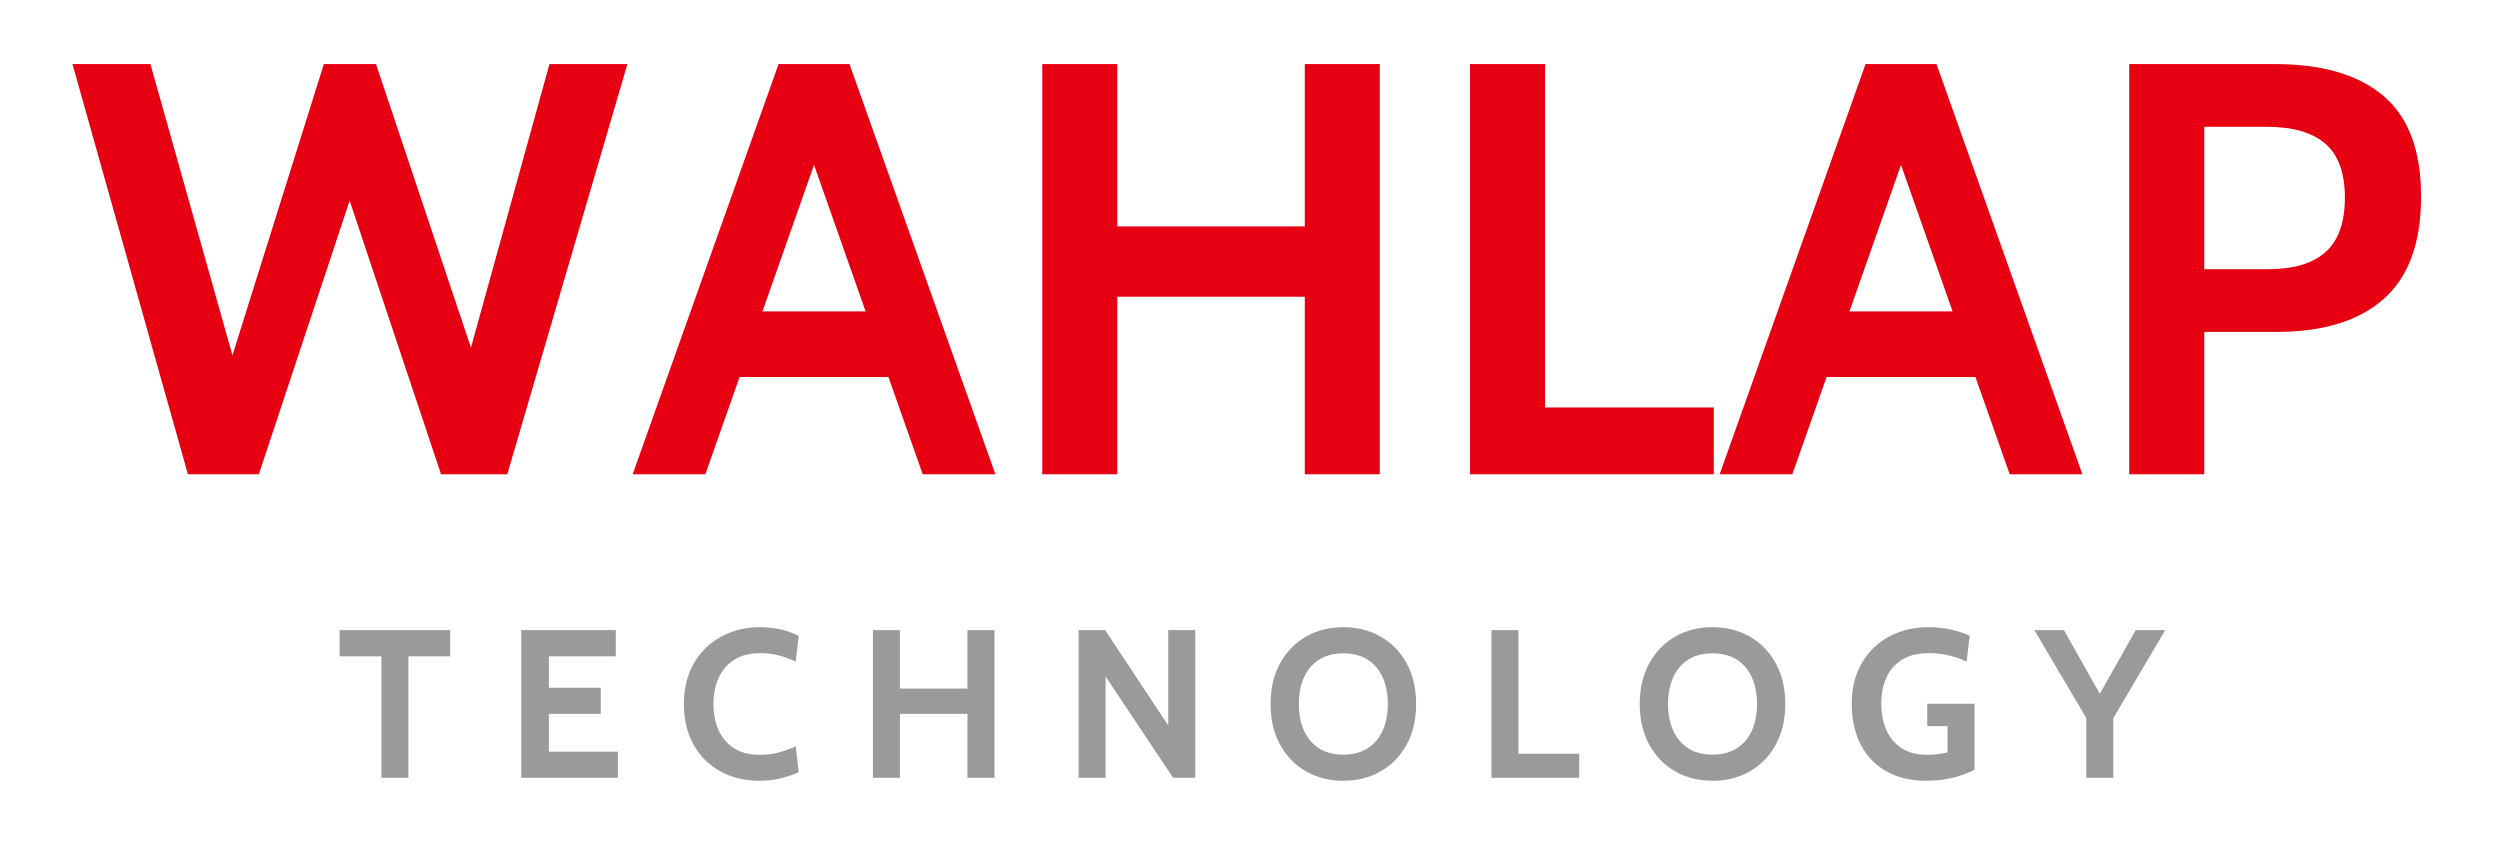
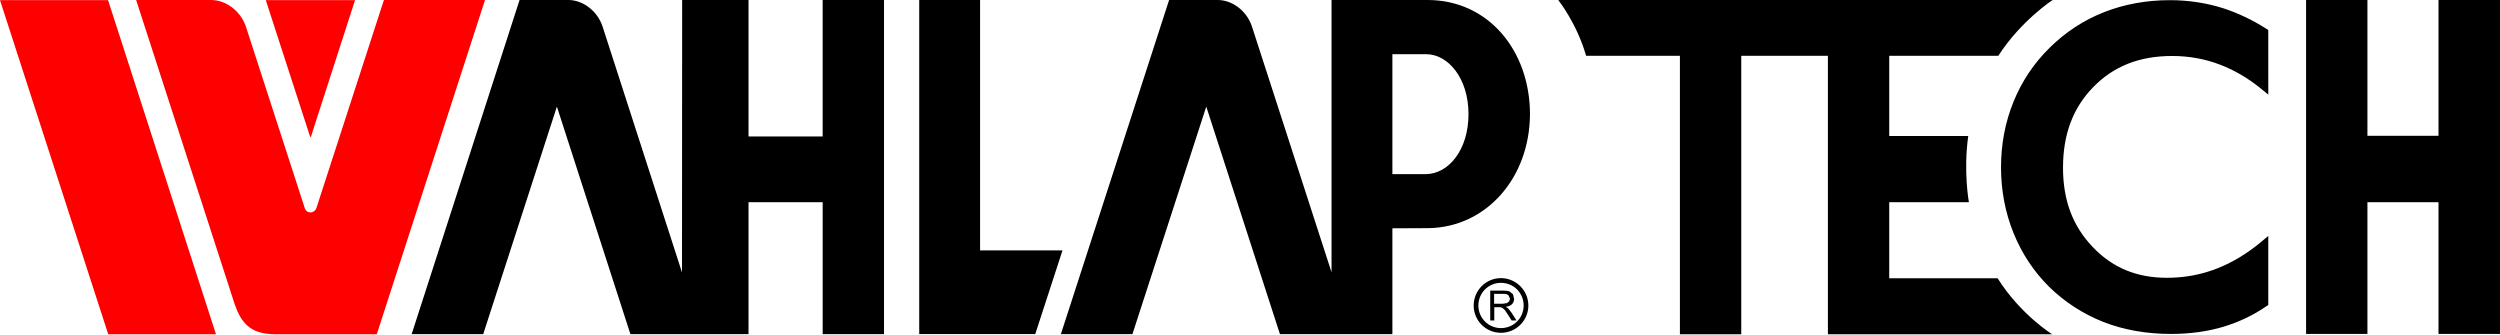
- <svg xmlns="http://www.w3.org/2000/svg" width="389" height="131" viewBox="0 0 389.28 131.36">
-   <path d="M28.926 74.0 10.914 10.0H23.074L35.874 55.44L50.137 10.0H58.274L73.086 54.251L85.337 10.0H97.497L78.754 74.0H68.423L54.16 31.303L39.989 74.0ZM143.577 74.0 138.229 58.823H115.006L109.657 74.0H98.32L121.086 10.0H132.149L154.914 74.0ZM118.571 48.583H134.663L126.617 25.726ZM162.229 74.0V10.0H173.931V35.326H203.189V10.0H214.891V74.0H203.189V46.297H173.931V74.0ZM228.971 74.0V10.0H240.674V63.577H267.006V74.0ZM313.177 74.0 307.829 58.823H284.606L279.257 74.0H267.92L290.686 10.0H301.749L324.514 74.0ZM288.171 48.583H304.263L296.217 25.726ZM331.829 74.0V10.0H354.594Q365.657 10.0 371.509 14.983Q377.36 19.966 377.36 30.663Q377.36 41.497 371.531 46.64Q365.703 51.783 354.869 51.783H343.531V74.0ZM343.531 42.0H353.497Q359.486 42.0 362.48 39.303Q365.474 36.606 365.474 30.846Q365.474 25.086 362.434 22.434Q359.394 19.783 353.223 19.783H343.531Z" fill="#e60012" />
-   <path d="M59.115 121.36V102.401H52.598V98.32H69.845V102.401H63.328V121.36ZM80.938 121.36V98.32H95.683V102.401H85.249V107.306H93.346V111.387H85.249V117.279H96.012V121.36ZM118.131 121.821Q114.625 121.821 111.959 120.331Q109.293 118.842 107.804 116.151Q106.315 113.461 106.315 109.84Q106.315 106.219 107.853 103.529Q109.392 100.838 112.091 99.349Q114.79 97.859 118.262 97.859Q120.089 97.859 121.603 98.246Q123.117 98.633 124.22 99.209L123.759 103.224Q122.508 102.648 121.184 102.278Q119.859 101.908 118.229 101.908Q115.81 101.908 114.189 102.928Q112.568 103.948 111.745 105.742Q110.923 107.536 110.923 109.84Q110.923 112.144 111.729 113.938Q112.535 115.732 114.14 116.752Q115.744 117.772 118.131 117.772Q119.793 117.772 121.109 117.41Q122.426 117.048 123.759 116.456L124.22 120.471Q122.92 121.08 121.365 121.451Q119.809 121.821 118.131 121.821ZM135.806 121.36V98.32H140.019V107.437H150.551V98.32H154.764V121.36H150.551V111.387H140.019V121.36ZM167.897 121.36V98.32H172.044L181.886 113.197V98.32H186.099V121.36H182.643L172.11 105.561V121.36ZM209.205 121.821Q205.913 121.821 203.346 120.331Q200.779 118.842 199.314 116.151Q197.849 113.461 197.849 109.84Q197.849 106.219 199.314 103.529Q200.779 100.838 203.346 99.349Q205.913 97.859 209.205 97.859Q212.496 97.859 215.063 99.349Q217.631 100.838 219.095 103.529Q220.56 106.219 220.56 109.84Q220.56 113.461 219.095 116.151Q217.631 118.842 215.063 120.331Q212.496 121.821 209.205 121.821ZM209.205 117.739Q211.509 117.739 213.056 116.719Q214.603 115.699 215.376 113.913Q216.149 112.128 216.149 109.84Q216.149 107.552 215.376 105.767Q214.603 103.981 213.056 102.961Q211.509 101.941 209.205 101.941Q206.901 101.941 205.354 102.961Q203.807 103.981 203.033 105.767Q202.26 107.552 202.26 109.84Q202.26 112.128 203.033 113.913Q203.807 115.699 205.354 116.719Q206.901 117.739 209.205 117.739ZM232.31 121.36V98.32H236.523V117.608H246.003V121.36ZM266.805 121.821Q263.513 121.821 260.946 120.331Q258.379 118.842 256.914 116.151Q255.449 113.461 255.449 109.84Q255.449 106.219 256.914 103.529Q258.379 100.838 260.946 99.349Q263.513 97.859 266.805 97.859Q270.096 97.859 272.663 99.349Q275.231 100.838 276.695 103.529Q278.16 106.219 278.16 109.84Q278.16 113.461 276.695 116.151Q275.231 118.842 272.663 120.331Q270.096 121.821 266.805 121.821ZM266.805 117.739Q269.109 117.739 270.656 116.719Q272.203 115.699 272.976 113.913Q273.749 112.128 273.749 109.84Q273.749 107.552 272.976 105.767Q272.203 103.981 270.656 102.961Q269.109 101.941 266.805 101.941Q264.501 101.941 262.954 102.961Q261.407 103.981 260.633 105.767Q259.86 107.552 259.86 109.84Q259.86 112.128 260.633 113.913Q261.407 115.699 262.954 116.719Q264.501 117.739 266.805 117.739ZM300.147 121.821Q296.493 121.821 293.893 120.331Q291.293 118.842 289.91 116.143Q288.528 113.444 288.528 109.807Q288.528 106.203 290.067 103.512Q291.605 100.821 294.321 99.34Q297.036 97.859 300.575 97.859Q302.401 97.859 304.072 98.238Q305.742 98.616 306.927 99.209L306.466 103.224Q305.232 102.648 303.743 102.278Q302.253 101.908 300.575 101.908Q298.007 101.908 296.362 102.936Q294.716 103.965 293.926 105.734Q293.136 107.503 293.136 109.741Q293.136 112.095 293.934 113.905Q294.732 115.715 296.329 116.744Q297.925 117.772 300.311 117.772Q301.71 117.772 303.471 117.41V113.296H300.311V109.807H307.684V120.076Q306.483 120.784 304.5 121.302Q302.517 121.821 300.147 121.821ZM325.129 121.36V112.045L317.032 98.32H321.64L327.235 108.244L332.831 98.32H337.439L329.342 112.045V121.36Z" fill="#9a9a9a" />
+ <svg xmlns="http://www.w3.org/2000/svg" width="407.644mm" height="54.504mm" viewBox="0 0 407.644 54.504" version="1.1" id="svg1">
+   <defs id="defs1" />
+   <path id="Path 3" fill-rule="evenodd" class="s0" d="m 50.641,34.634 c 0.397,0 0.82,-0.291 0.953,-0.714 L 62.6,0 H 79.084 L 61.436,54.504 H 44.794 C 40.799,54.451 39.344,52.679 38.259,49.583 L 22.199,0 h 12.224 c 2.381,0 4.868,1.773 5.715,4.471 l 9.551,29.448 c 0.106,0.423 0.503,0.714 0.926,0.714 z M 0,0.026 H 17.621 L 35.216,54.504 H 17.648 Z m 50.615,22.331 -0.053,-0.079 C 48.154,14.87 45.746,7.435 43.339,0.026 H 57.891 l -7.197,22.278 -0.053,0.053 z" style="fill:#ff0000;stroke-width:0.265" />
+   <path id="Path 2" fill-rule="evenodd" class="s1" d="m 369.861,15.425 -1.27,-1.032 C 366.501,12.7 364.305,11.43 362.029,10.557 c -2.461,-0.953 -5.106,-1.429 -7.832,-1.429 -5.345,0 -9.551,1.667 -12.859,5.054 -3.334,3.413 -4.948,7.726 -4.948,13.176 0,5.265 1.561,9.472 4.815,12.885 3.228,3.413 7.197,5.054 12.118,5.054 2.857,0 5.636,-0.503 8.229,-1.535 2.434,-0.953 4.789,-2.381 7.011,-4.207 l 1.296,-1.085 v 11.271 l -0.344,0.212 c -2.09,1.455 -4.419,2.54 -6.906,3.307 -2.619,0.794 -5.53,1.191 -8.625,1.191 -3.916,0 -7.62,-0.635 -10.954,-1.931 -3.36,-1.323 -6.35,-3.254 -8.89,-5.741 -2.487,-2.461 -4.445,-5.397 -5.821,-8.784 -1.349,-3.334 -2.037,-6.932 -2.037,-10.716 0,-3.784 0.688,-7.382 2.037,-10.689 1.349,-3.334 3.334,-6.297 5.9,-8.811 2.566,-2.54 5.556,-4.498 8.864,-5.794 3.281,-1.296 6.906,-1.958 10.742,-1.958 3.016,0 5.953,0.45 8.705,1.323 2.355,0.767 4.71,1.879 6.959,3.307 l 0.37,0.238 z M 397.616,0 h 10.028 V 54.451 H 397.616 V 32.967 H 386.027 V 54.451 H 376.026 V 0 h 10.001 v 22.146 h 11.589 z M 258.63,9.102 C 257.096,3.757 254.079,0 254.079,0 h 80.619 c 0,0 -5.133,3.334 -8.864,9.102 h -17.78 v 13.07 h 12.885 c -0.82,5.821 0.106,10.795 0.106,10.795 h -12.991 v 12.409 h 17.674 c 3.704,5.9 8.89,9.128 8.89,9.128 H 298.053 V 9.102 h -14.129 v 45.403 H 273.923 V 9.102 Z m -13.891,45.164 c -2.461,0 -4.445,-1.984 -4.445,-4.445 0,-2.461 1.984,-4.471 4.445,-4.471 2.461,0 4.471,2.011 4.471,4.471 0,2.461 -2.011,4.445 -4.471,4.445 z m 3.704,-4.445 c 0,-2.064 -1.64,-3.704 -3.704,-3.704 -2.037,0 -3.678,1.64 -3.678,3.704 0,2.037 1.64,3.678 3.678,3.678 2.064,0 3.704,-1.64 3.704,-3.678 z m -3.704,0.291 -0.344,-0.026 h -0.741 v 2.17 h -0.661 v -4.868 h 2.17 q 0.635,0 0.979,0.132 l 0.556,0.45 0.185,0.741 q 0,0.503 -0.318,0.873 -0.344,0.344 -1.032,0.45 l 0.37,0.238 0.529,0.661 0.847,1.323 h -0.794 l -0.661,-1.032 -0.45,-0.661 -0.344,-0.318 -0.265,-0.132 z m 0.265,-0.582 0.714,-0.106 0.37,-0.291 0.132,-0.423 -0.265,-0.582 c -0.159,-0.132 -0.423,-0.212 -0.794,-0.212 h -1.535 V 49.53 Z M 111.231,0 h 10.821 v 22.251 h 12.091 V 0 H 144.145 V 54.478 H 134.144 V 32.967 H 122.052 V 54.478 H 102.791 L 90.805,17.383 78.793,54.478 H 67.125 L 84.72,0 h 7.964 c 2.328,0 4.736,1.746 5.583,4.366 l 12.938,40.058 z m 38.656,0 h 9.922 v 40.825 h 13.441 l -4.445,13.652 h -18.918 z m 77.153,37.227 V 54.478 H 208.703 L 196.691,17.383 184.653,54.478 H 172.985 L 190.632,0 h 7.938 c 2.302,0 4.736,1.72 5.583,4.366 l 12.965,40.031 V 0 h 15.663 c 9.869,0 16.669,8.202 16.695,18.6 -0.053,10.451 -7.144,18.441 -16.51,18.6 h -0.185 z m 0,-8.837 h 5.556 c 3.572,-0.079 6.853,-3.889 6.853,-9.79 0,-5.9 -3.36,-9.737 -6.853,-9.763 h -5.556 z" style="fill:#000000;stroke-width:0.265" />
</svg>
